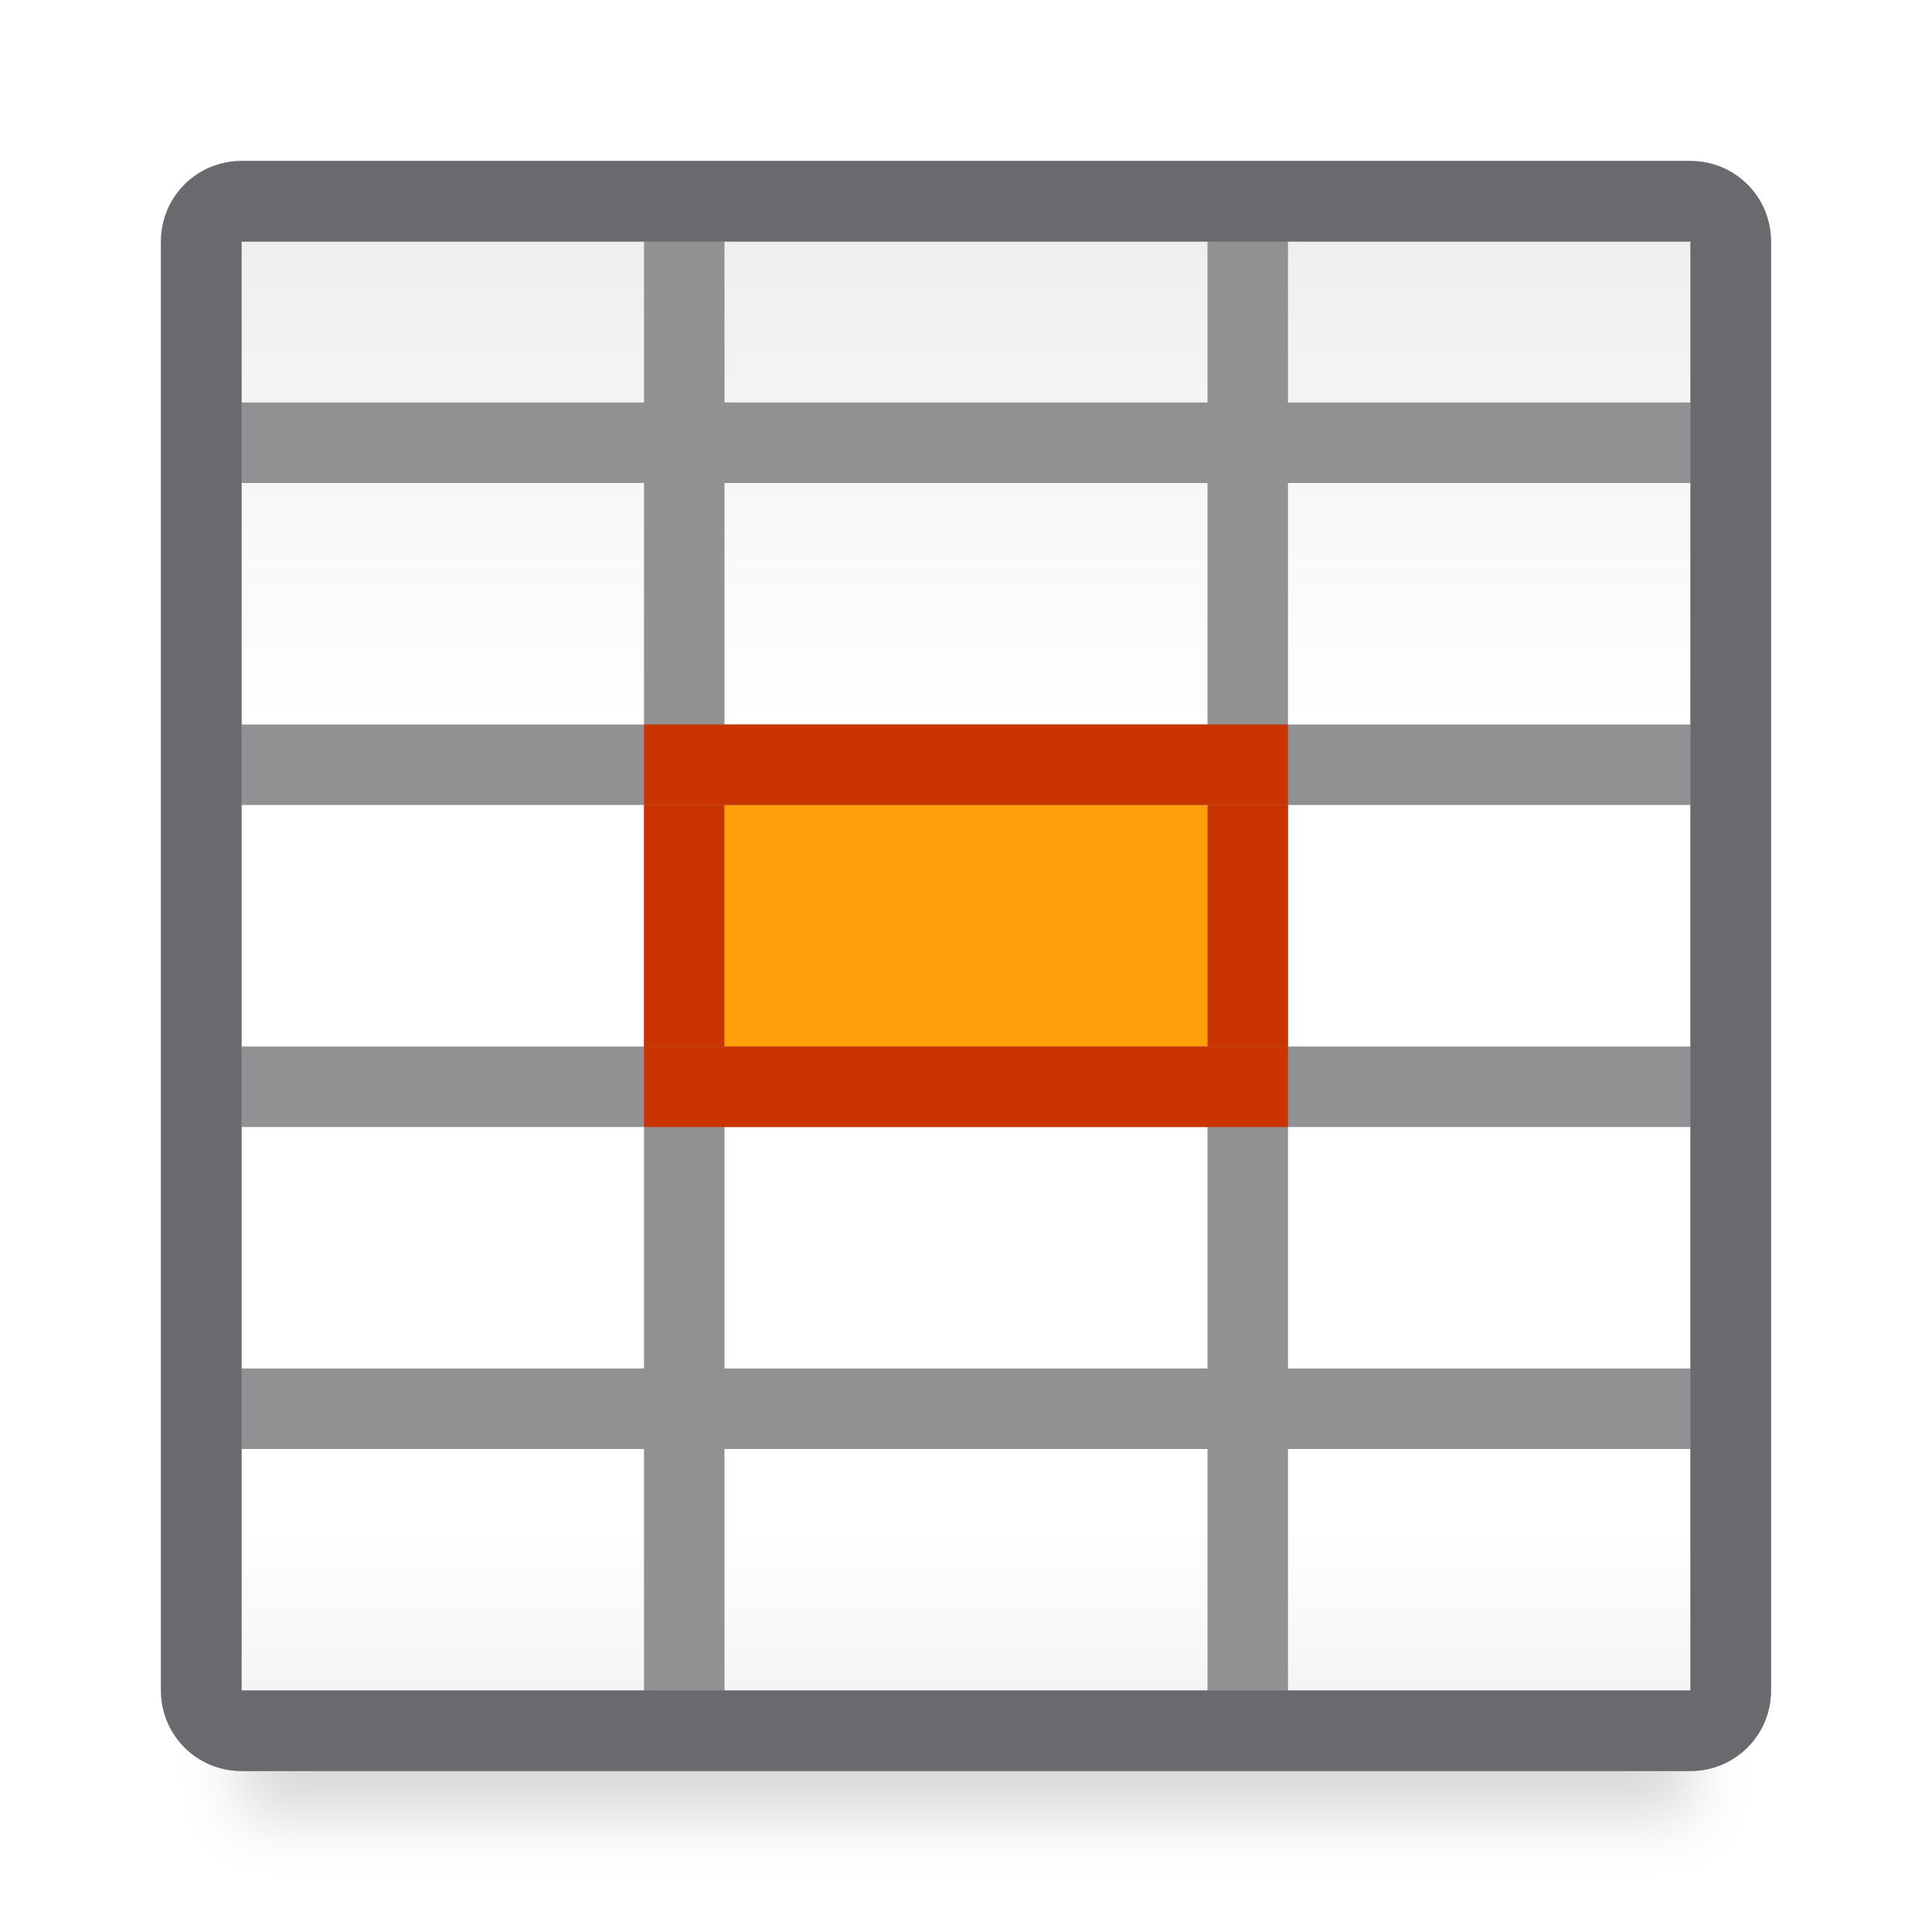
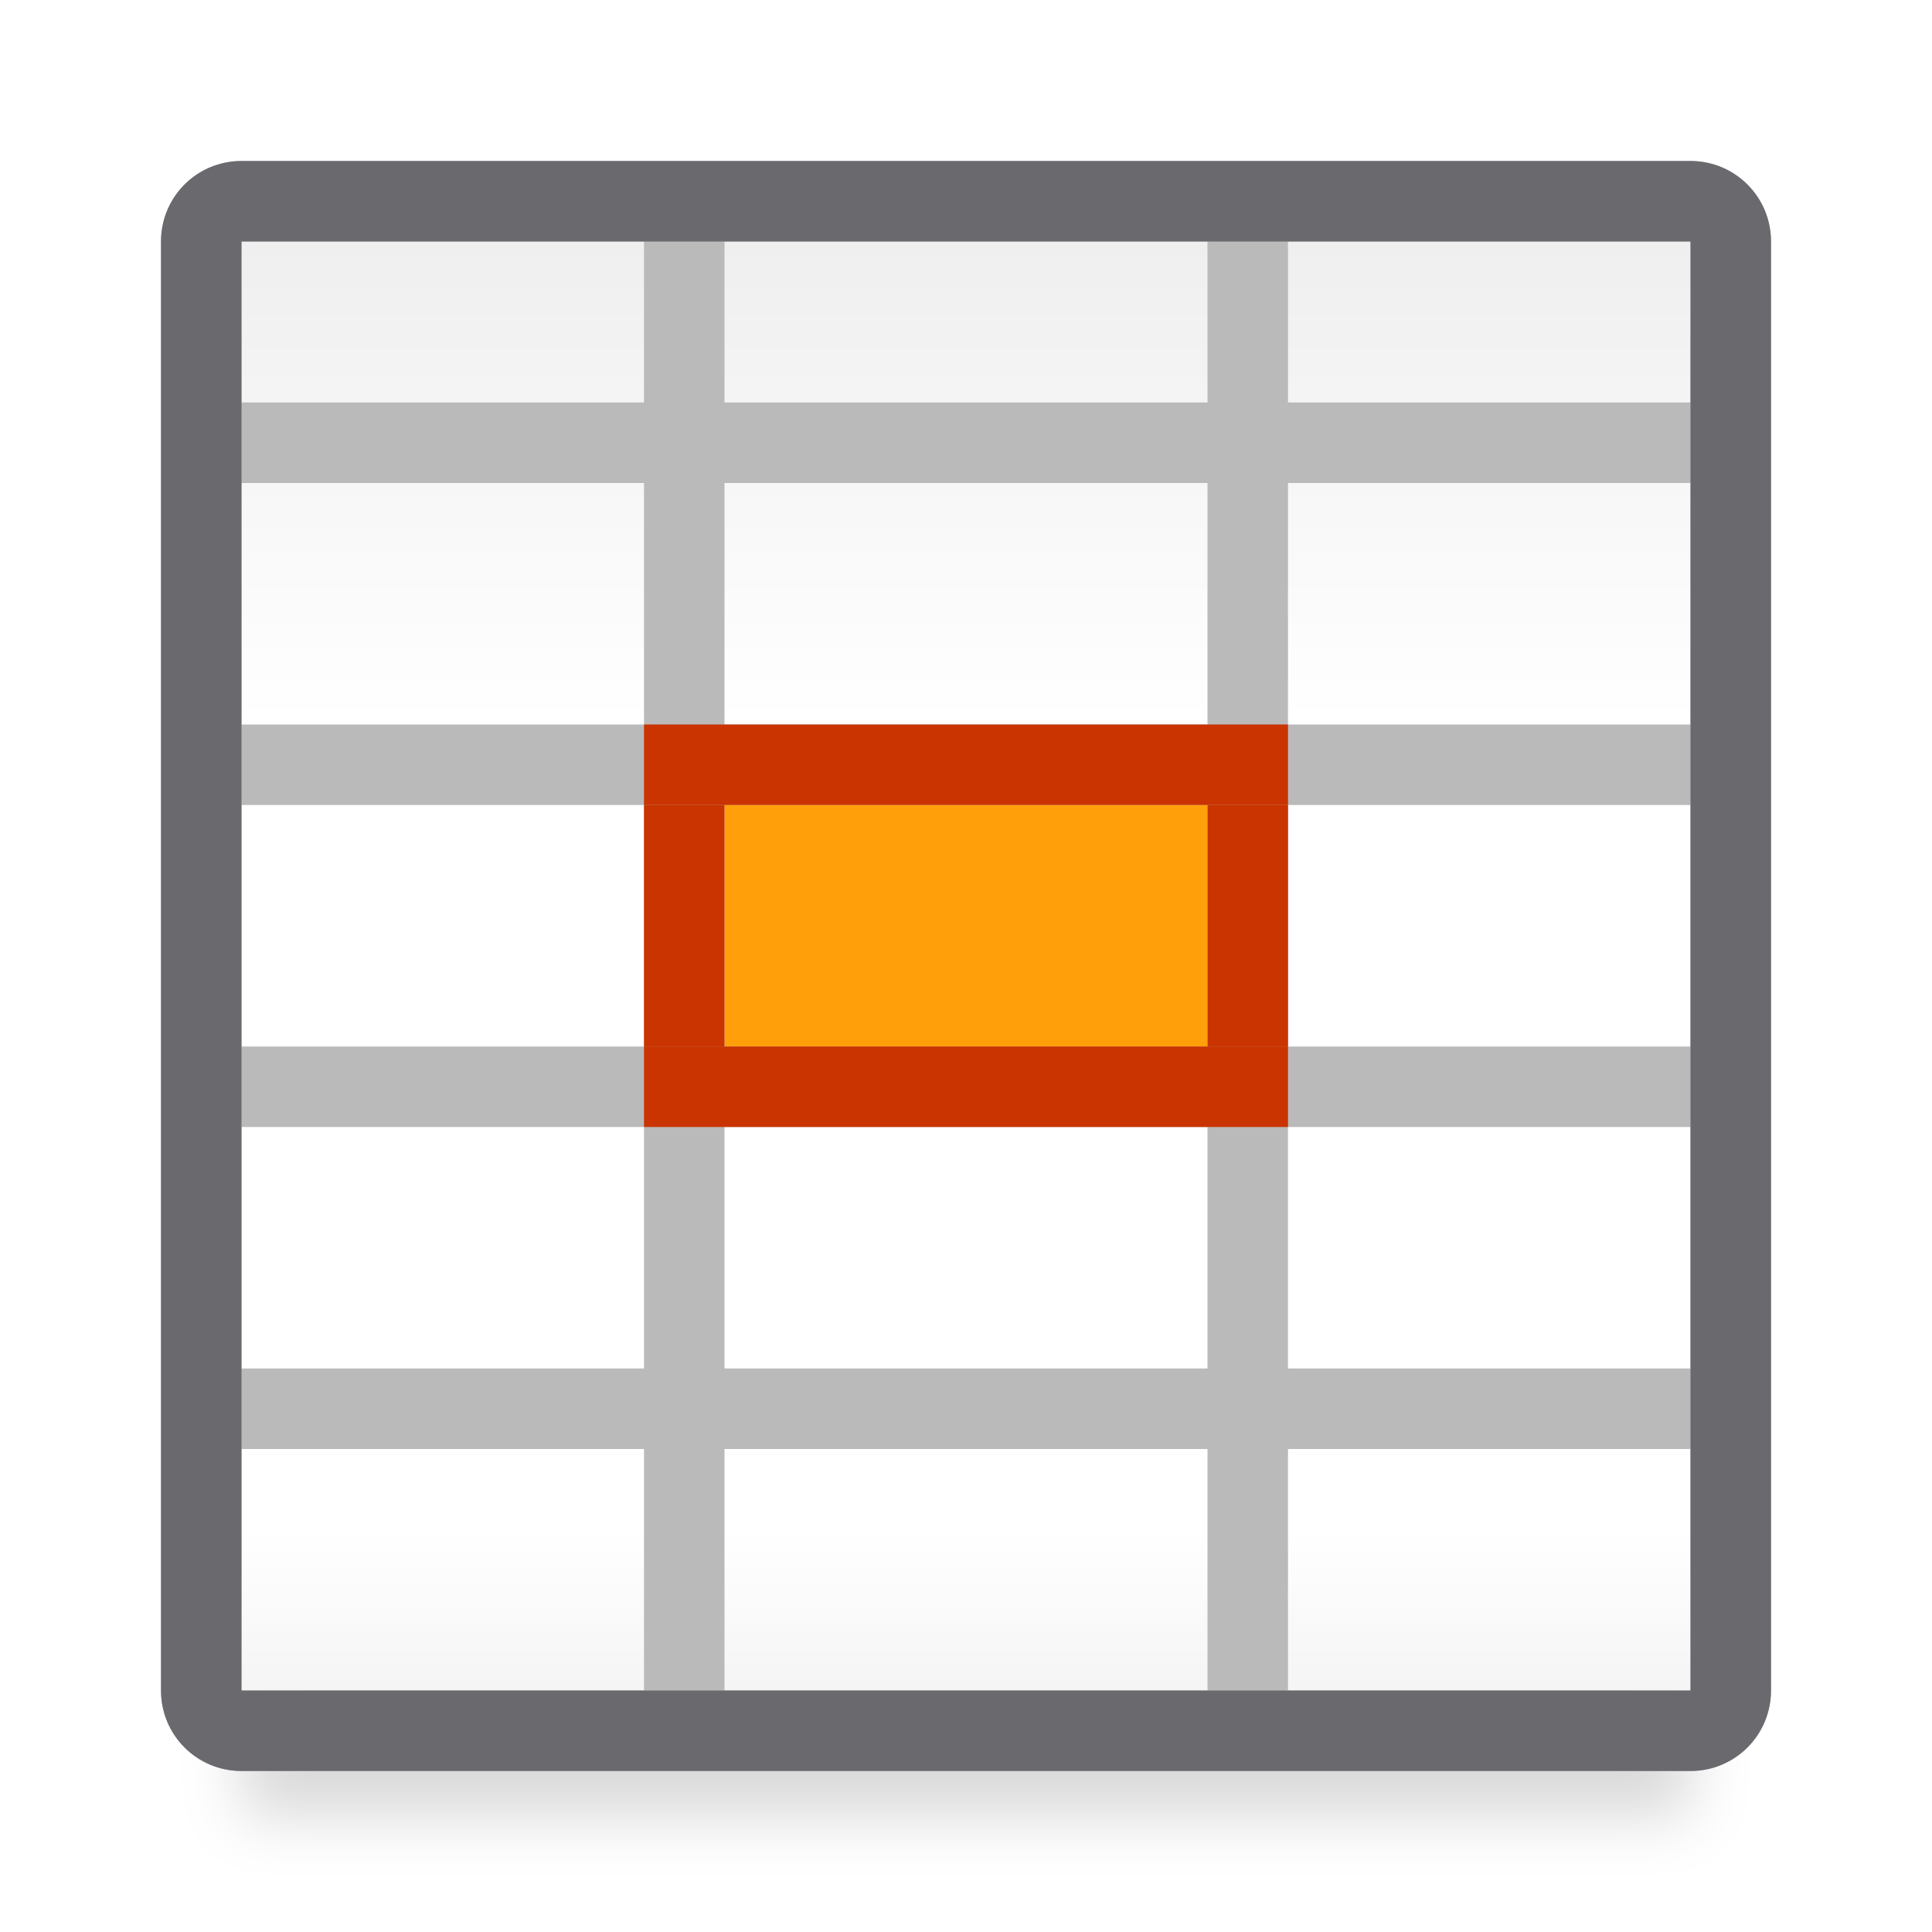
<svg xmlns="http://www.w3.org/2000/svg" viewBox="0 0 24 24" version="1.1" id="svg26">
  <defs id="defs30" />
  <linearGradient id="a" gradientUnits="userSpaceOnUse" x1="12" x2="12" y1="3" y2="21">
    <stop offset="0" stop-color="#efefef" id="stop2" />
    <stop offset=".333" stop-color="#fff" id="stop4" />
    <stop offset=".889" stop-color="#fff" id="stop6" />
    <stop offset="1" stop-color="#f5f5f5" id="stop8" />
  </linearGradient>
  <filter id="b" color-interpolation-filters="sRGB" height="1.095" width="1.097" x="-.049" y="-.047">
    <feGaussianBlur stdDeviation=".366" id="feGaussianBlur11" />
  </filter>
  <path d="m3 4h18v18.559h-18z" filter="url(#b)" opacity=".15" stroke-width="1.015" id="path14" />
  <path d="m3 3h18v18h-18z" fill="url(#a)" id="path16" />
-   <path d="M 3 2 C 2.446 2 2 2.446 2 3 L 2 21 C 2 21.554 2.446 22 3 22 L 21 22 C 21.554 22 22 21.554 22 21 L 22 3 C 22 2.446 21.554 2 21 2 L 3 2 z M 3 3 L 8 3 L 8 5 L 3 5 L 3 3 z M 9 3 L 15 3 L 15 5 L 9 5 L 9 3 z M 16 3 L 21 3 L 21 5 L 16 5 L 16 3 z M 3 6 L 8 6 L 8 9 L 3 9 L 3 6 z M 9 6 L 15 6 L 15 9 L 9 9 L 9 6 z M 16 6 L 21 6 L 21 9 L 16 9 L 16 6 z M 3 10 L 8 10 L 8 13 L 3 13 L 3 10 z M 9 10 L 15 10 L 15 13 L 9 13 L 9 10 z M 16 10 L 21 10 L 21 13 L 16 13 L 16 10 z M 3 14 L 8 14 L 8 17 L 3 17 L 3 14 z M 9 14 L 15 14 L 15 17 L 9 17 L 9 14 z M 16 14 L 21 14 L 21 17 L 16 17 L 16 14 z M 3 18 L 8 18 L 8 21 L 3 21 L 3 18 z M 9 18 L 15 18 L 15 21 L 9 21 L 9 18 z M 16 18 L 21 18 L 21 21 L 16 21 L 16 18 z " id="path18" style="fill:#919194;fill-opacity:1" />
+   <path d="M 3 2 C 2.446 2 2 2.446 2 3 L 2 21 C 2 21.554 2.446 22 3 22 L 21 22 C 21.554 22 22 21.554 22 21 L 22 3 C 22 2.446 21.554 2 21 2 L 3 2 z M 3 3 L 8 3 L 8 5 L 3 5 L 3 3 z M 9 3 L 15 3 L 15 5 L 9 5 L 9 3 z M 16 3 L 21 3 L 21 5 L 16 5 L 16 3 z M 3 6 L 8 6 L 8 9 L 3 9 L 3 6 z M 9 6 L 15 6 L 15 9 L 9 9 L 9 6 z M 16 6 L 21 6 L 21 9 L 16 9 L 16 6 z M 3 10 L 8 10 L 8 13 L 3 13 L 3 10 z M 9 10 L 15 10 L 15 13 L 9 13 L 9 10 z M 16 10 L 21 10 L 21 13 L 16 13 L 16 10 z M 3 14 L 8 14 L 8 17 L 3 17 L 3 14 z M 9 14 L 15 14 L 15 17 L 9 17 L 9 14 z M 16 14 L 21 14 L 21 17 L 16 17 L 16 14 z M 3 18 L 8 18 L 8 21 L 3 21 L 3 18 z M 9 18 L 15 18 L 15 21 L 9 21 L 9 18 z M 16 18 L 21 18 L 21 21 L 16 21 L 16 18 z " id="path18" style="fill:#bababa;fill-opacity:1" />
  <path style="fill:#69696e;fill-opacity:1" d="M 3 2 C 2.446 2 2 2.446 2 3 L 2 5 L 2 6 L 2 21 C 2 21.554 2.446 22 3 22 L 21 22 C 21.554 22 22 21.554 22 21 L 22 6 L 22 3 C 22 2.446 21.554 2 21 2 L 3 2 z M 3 3 L 8 3 L 9 3 L 15 3 L 16 3 L 21 3 L 21 5 L 21 6 L 21 9 L 21 10 L 21 13 L 21 14 L 21 17 L 21 18 L 21 21 L 16 21 L 15 21 L 9 21 L 8 21 L 3 21 L 3 18 L 3 17 L 3 14 L 3 13 L 3 10 L 3 9 L 3 6 L 3 5 L 3 3 z " id="path22" />
  <rect style="fill:#ff9f0a;fill-opacity:1;stroke-width:1.061" id="rect3720" width="6" height="3" x="9" y="10" />
  <rect transform="scale(-1)" y="-13" x="-9" height="3" width="1" id="rect858" style="fill:#c93400;fill-opacity:1;stroke-width:0.387" />
  <rect style="fill:#c93400;fill-opacity:1;stroke-width:0.949" id="rect860" width="1" height="8" x="9" y="-16" transform="rotate(90)" />
  <rect style="fill:#c93400;fill-opacity:1;stroke-width:0.387" id="rect895" width="1" height="3" x="-16" y="-13" transform="scale(-1)" />
  <rect transform="rotate(90)" y="-16" x="13" height="8" width="1" id="rect899" style="fill:#c93400;fill-opacity:1;stroke-width:0.949" />
</svg>
